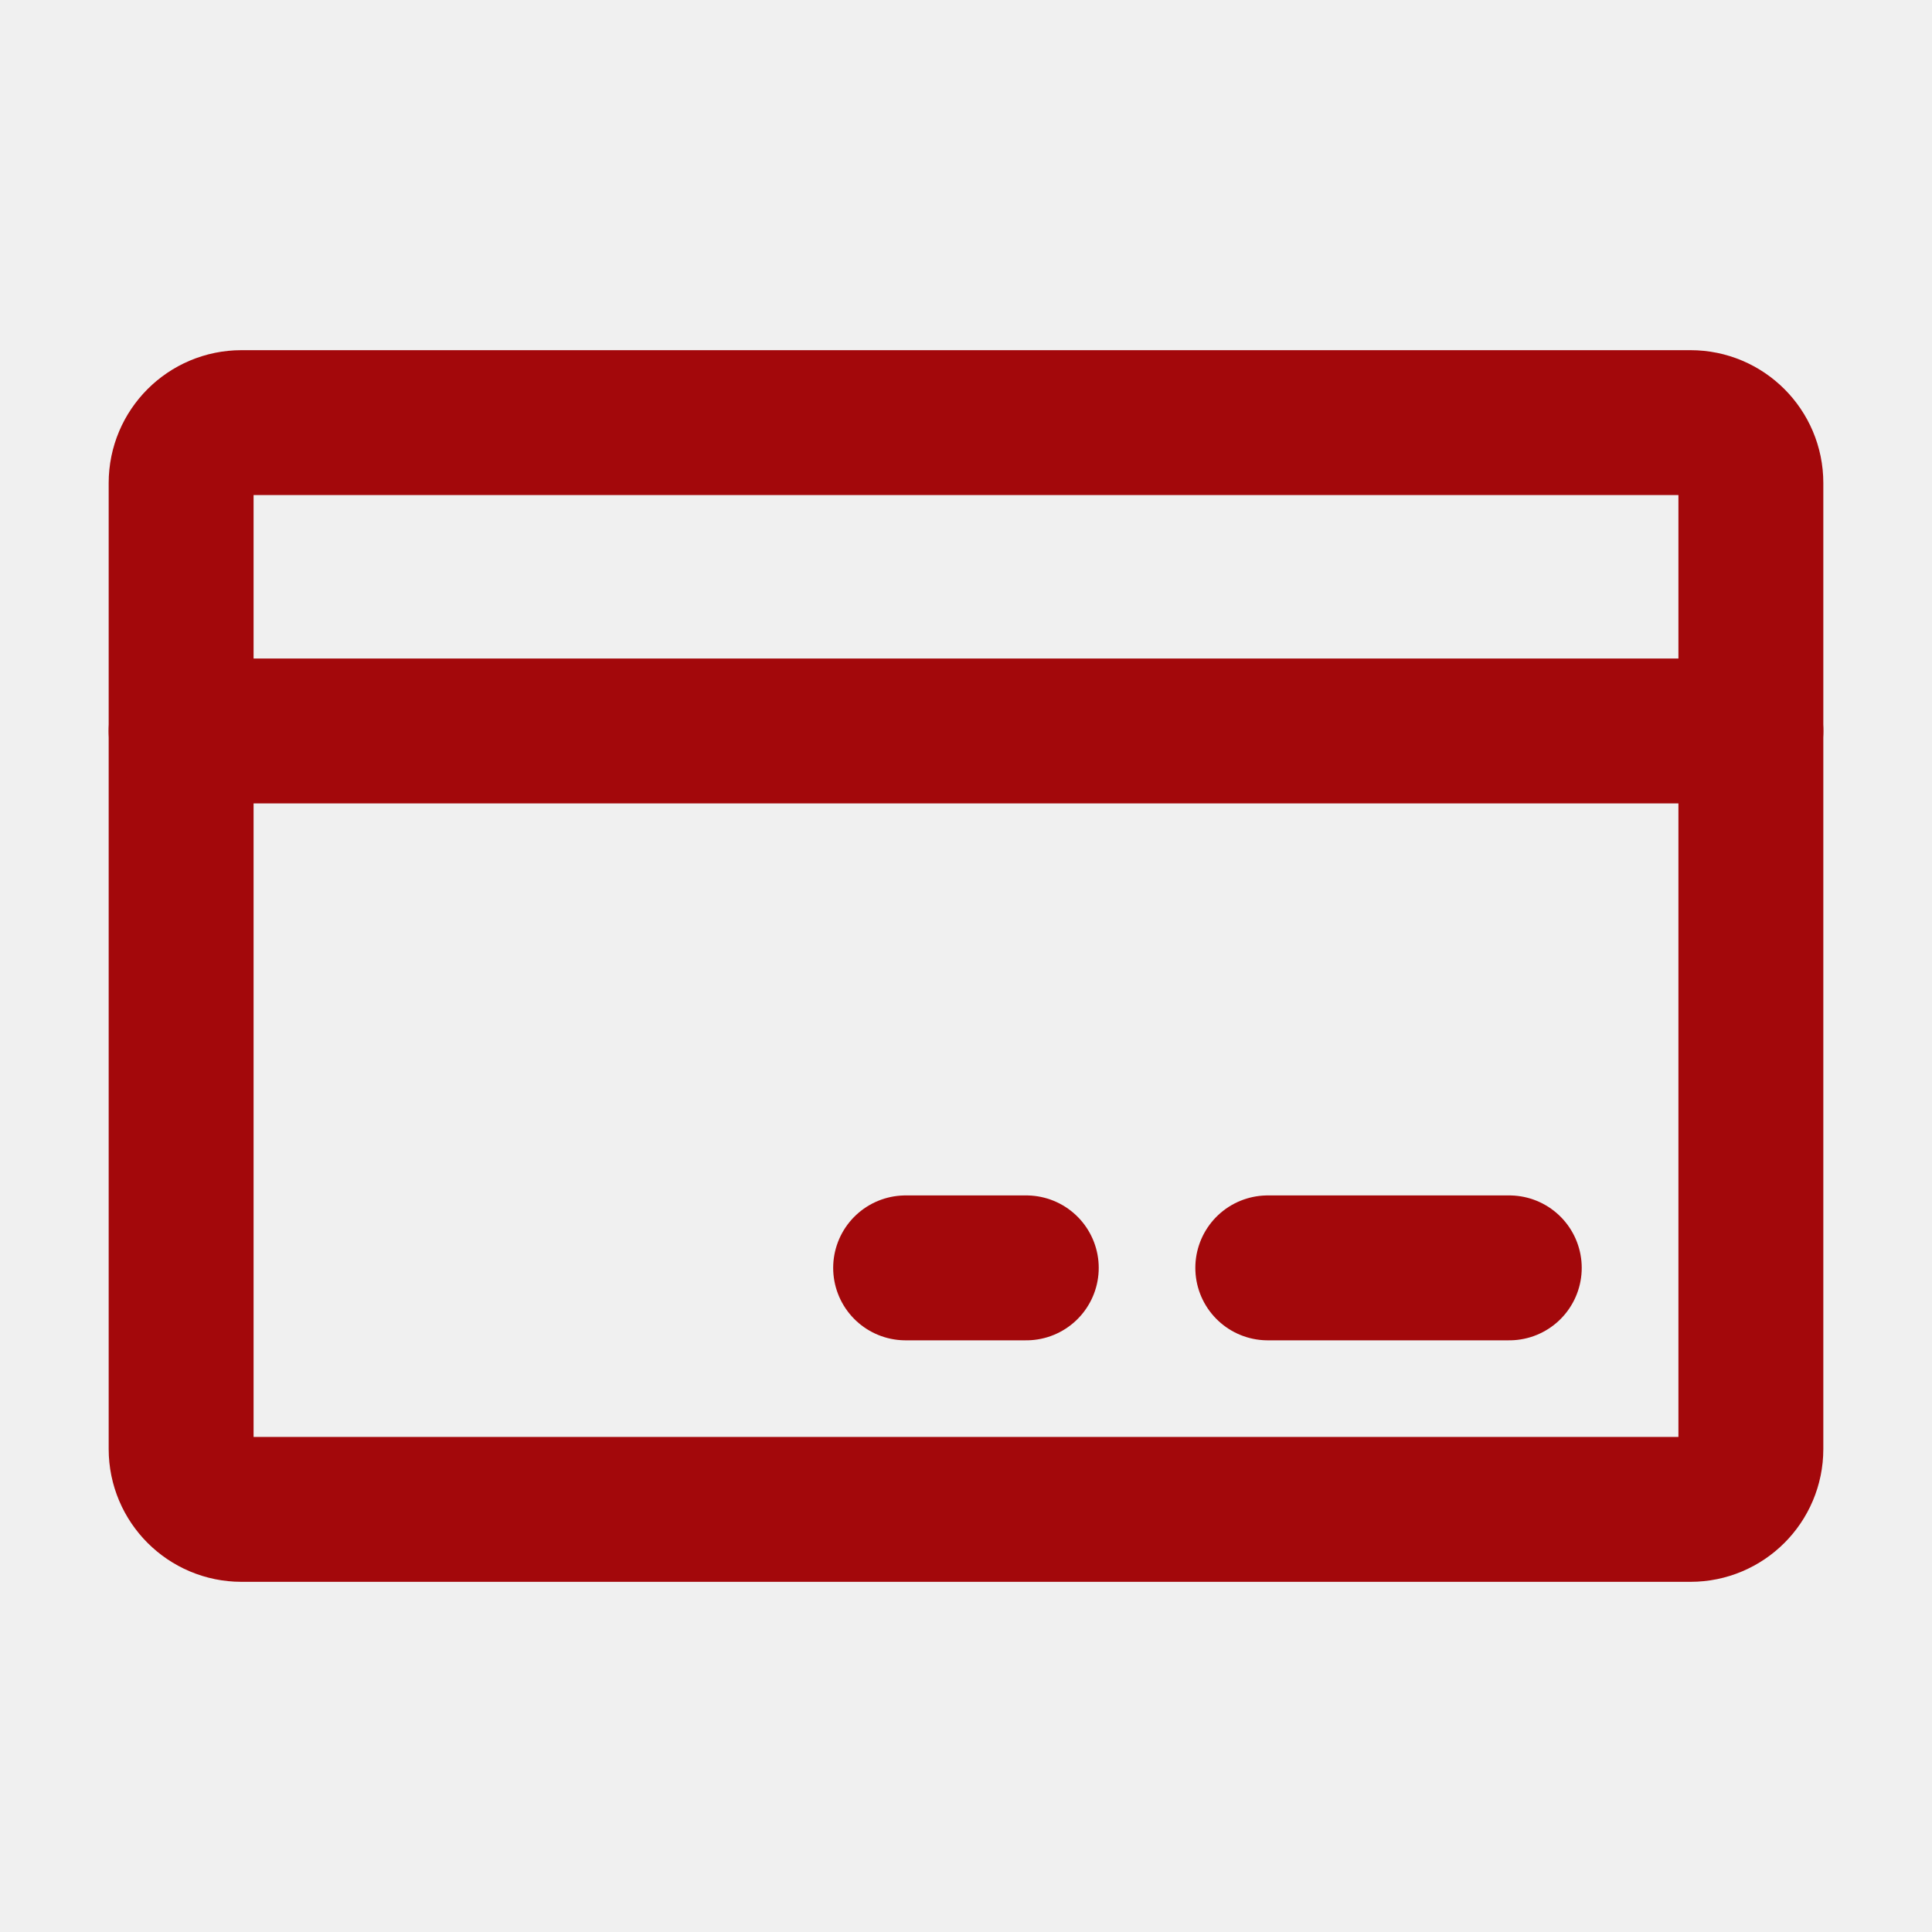
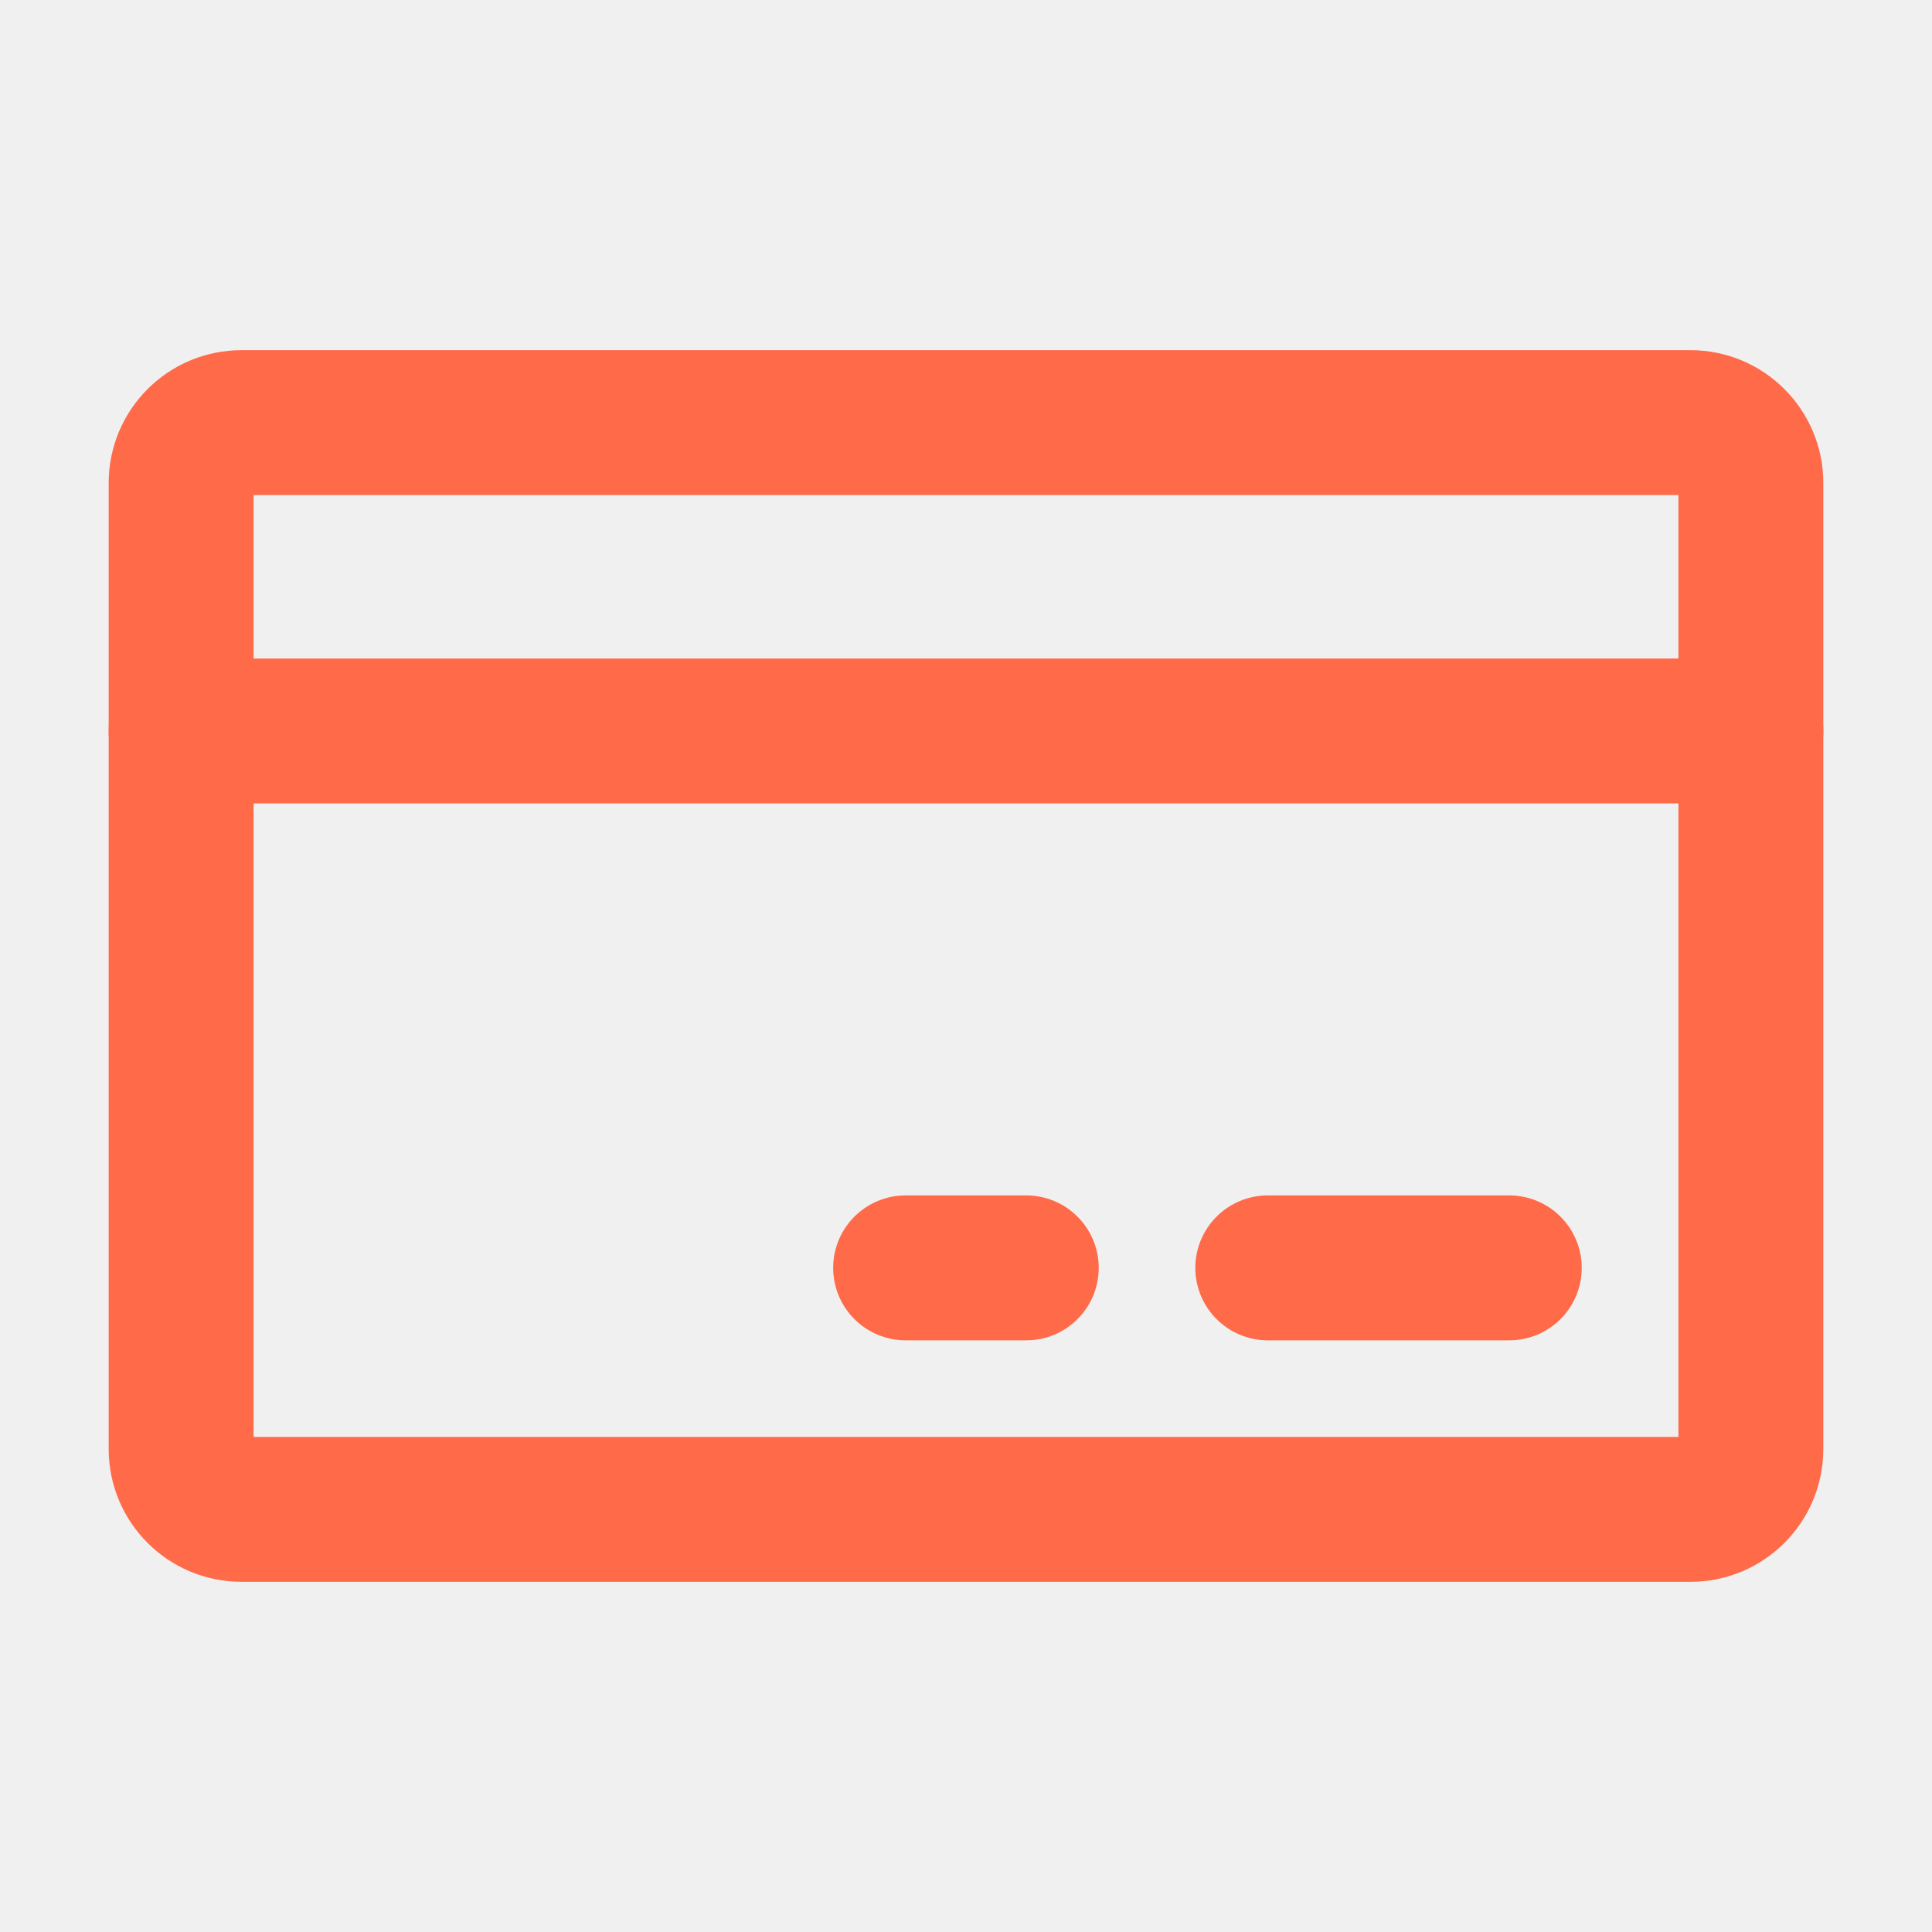
<svg xmlns="http://www.w3.org/2000/svg" width="20" height="20" viewBox="0 0 20 20" fill="none">
  <g id="payment" clip-path="url(#clip0_54_236)">
-     <path id="Vector" d="M17.5 4.375H2.5C2.155 4.375 1.875 4.655 1.875 5V15C1.875 15.345 2.155 15.625 2.5 15.625H17.5C17.845 15.625 18.125 15.345 18.125 15V5C18.125 4.655 17.845 4.375 17.5 4.375Z" stroke="#A3080B" stroke-width="1.5" stroke-linecap="round" stroke-linejoin="round" />
-     <path id="Vector_2" d="M13.124 13.125H15.624" stroke="#A3080B" stroke-width="1.5" stroke-linecap="round" stroke-linejoin="round" />
-     <path id="Vector_3" d="M9.375 13.125H10.624" stroke="#A3080B" stroke-width="1.5" stroke-linecap="round" stroke-linejoin="round" />
-     <path id="Vector_4" d="M1.875 7.567H18.125" stroke="#A3080B" stroke-width="1.5" stroke-linecap="round" stroke-linejoin="round" />
+     <path id="Vector" d="M17.5 4.375H2.5C2.155 4.375 1.875 4.655 1.875 5V15C1.875 15.345 2.155 15.625 2.5 15.625H17.5C17.845 15.625 18.125 15.345 18.125 15V5C18.125 4.655 17.845 4.375 17.5 4.375Z" stroke="#FF6A49" stroke-width="1.5" stroke-linecap="round" stroke-linejoin="round" />
+     <path id="Vector_2" d="M13.124 13.125H15.624" stroke="#FF6A49" stroke-width="1.5" stroke-linecap="round" stroke-linejoin="round" />
+     <path id="Vector_3" d="M9.375 13.125H10.624" stroke="#FF6A49" stroke-width="1.5" stroke-linecap="round" stroke-linejoin="round" />
+     <path id="Vector_4" d="M1.875 7.567H18.125" stroke="#FF6A49" stroke-width="1.5" stroke-linecap="round" stroke-linejoin="round" />
  </g>
  <defs>
    <clipPath id="clip0_54_236">
      <rect width="20" height="20" fill="white" />
    </clipPath>
  </defs>
</svg>
